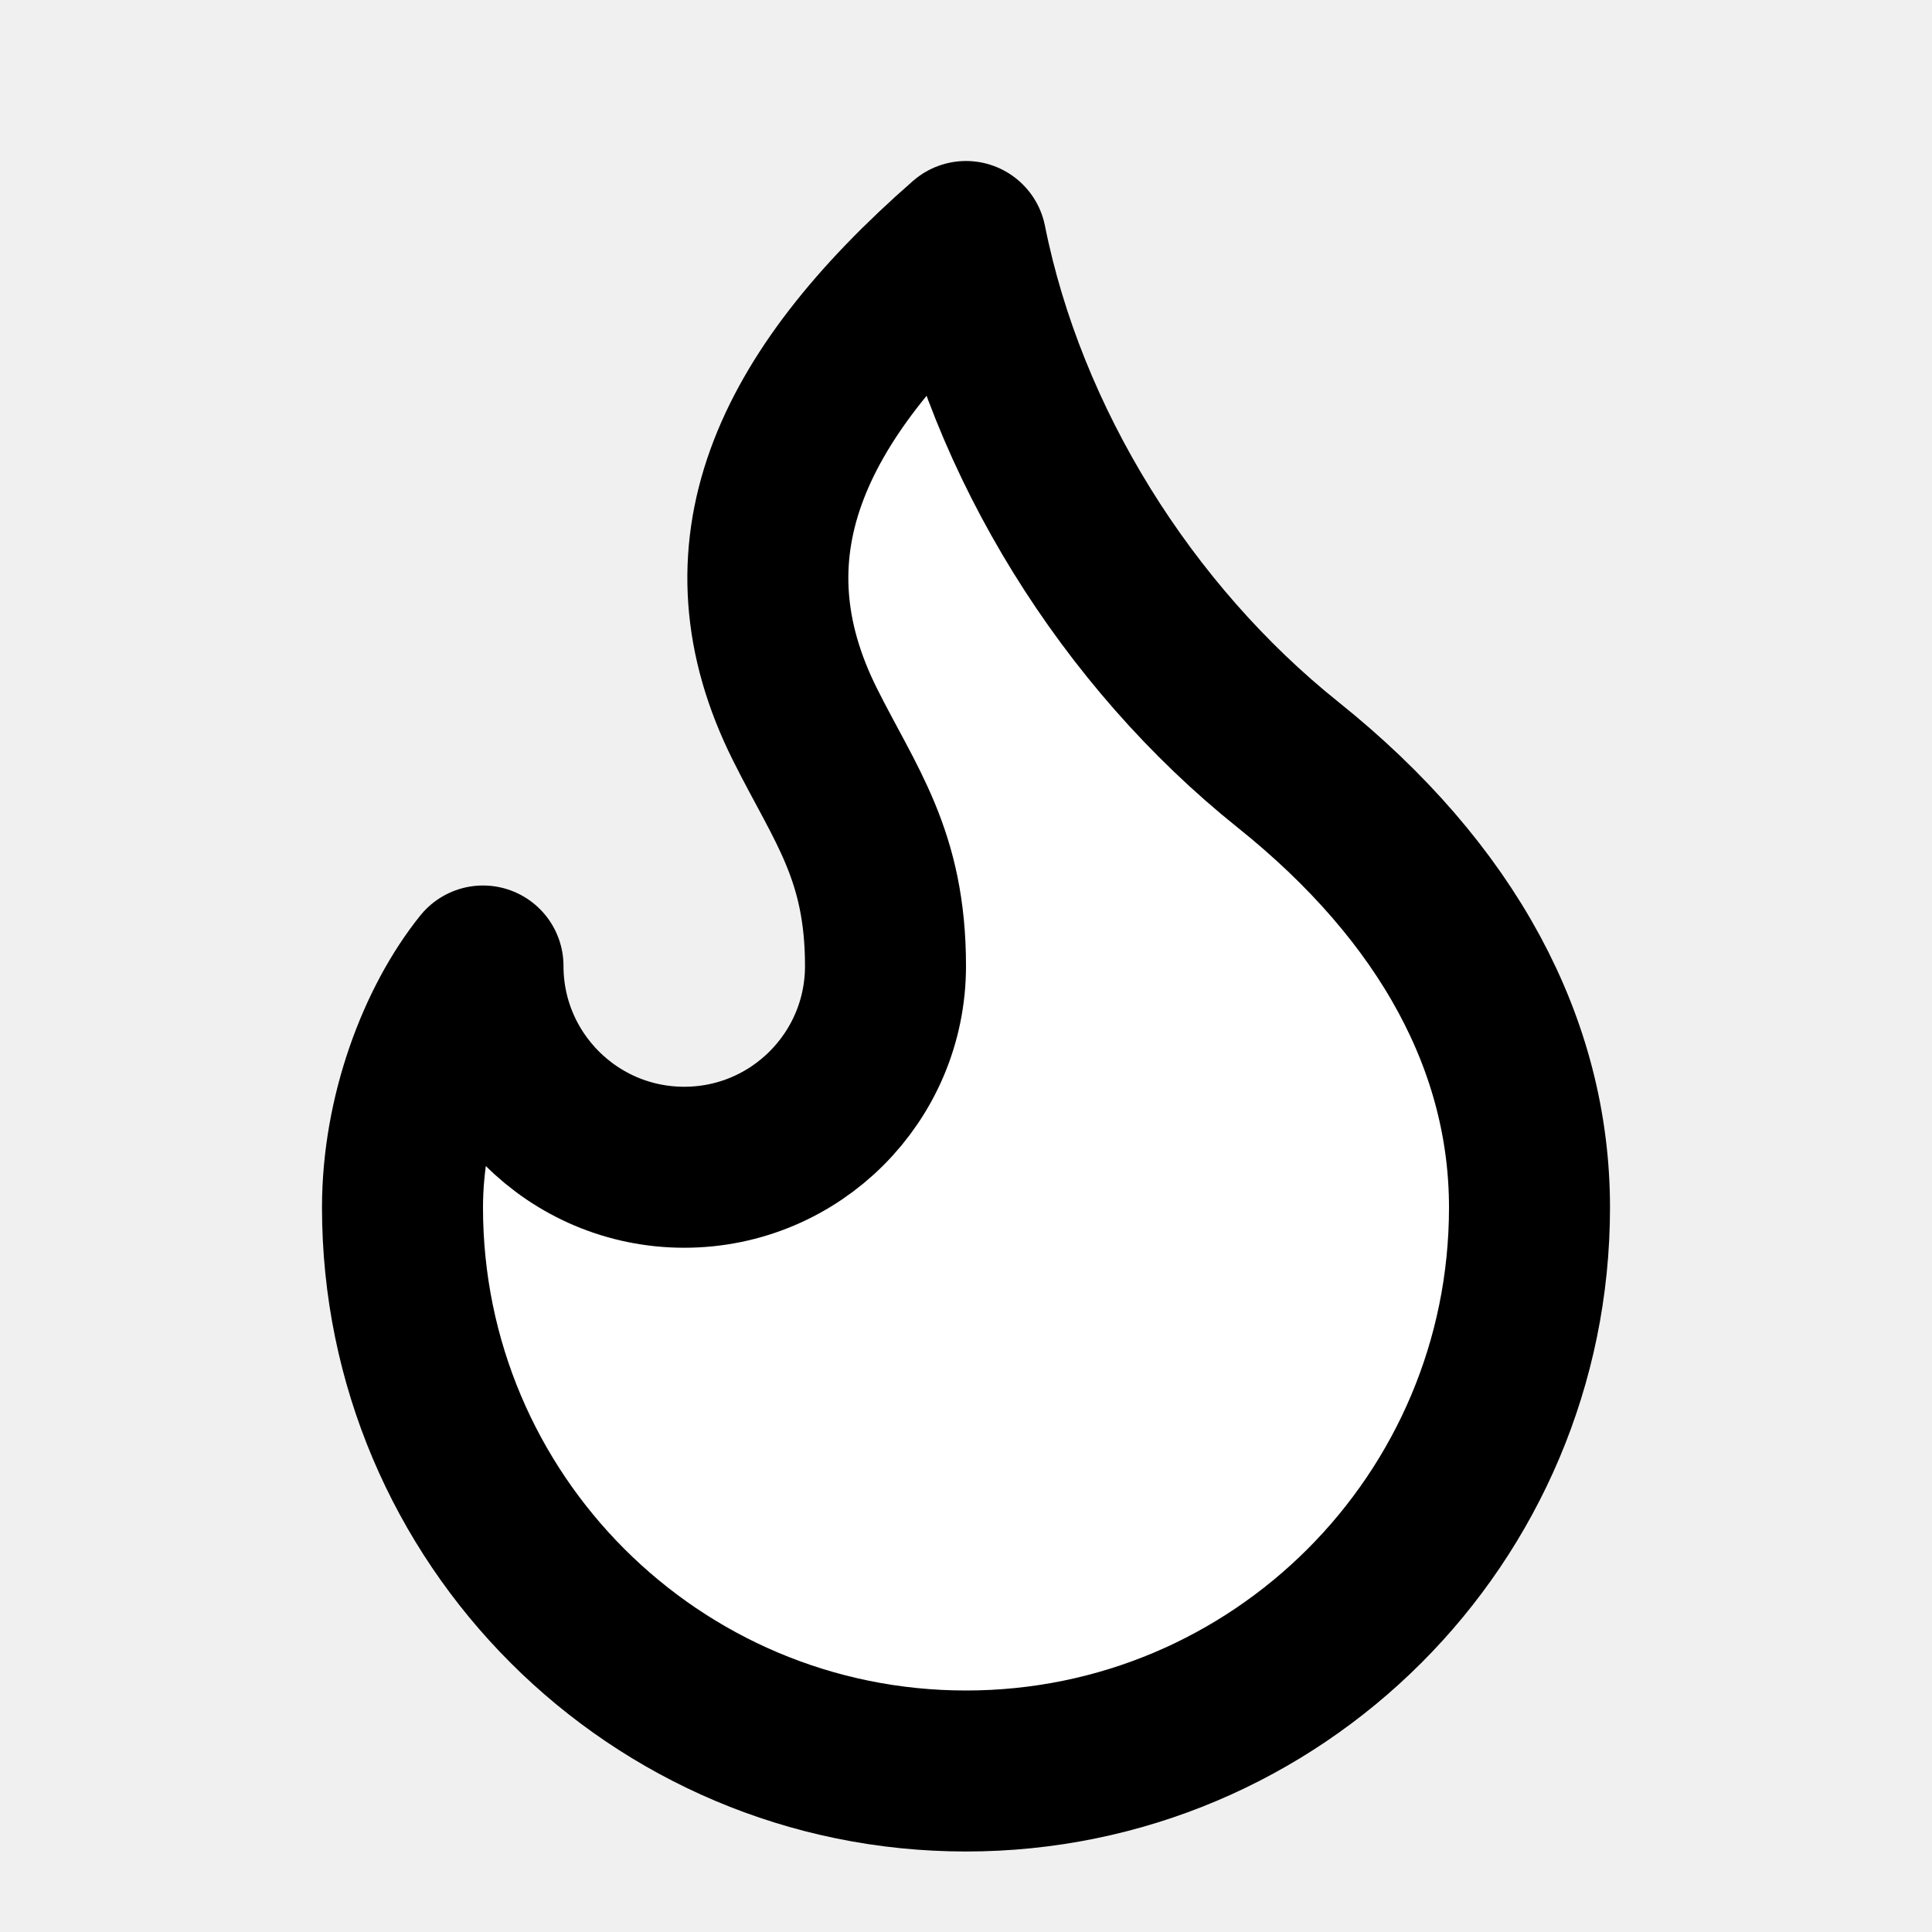
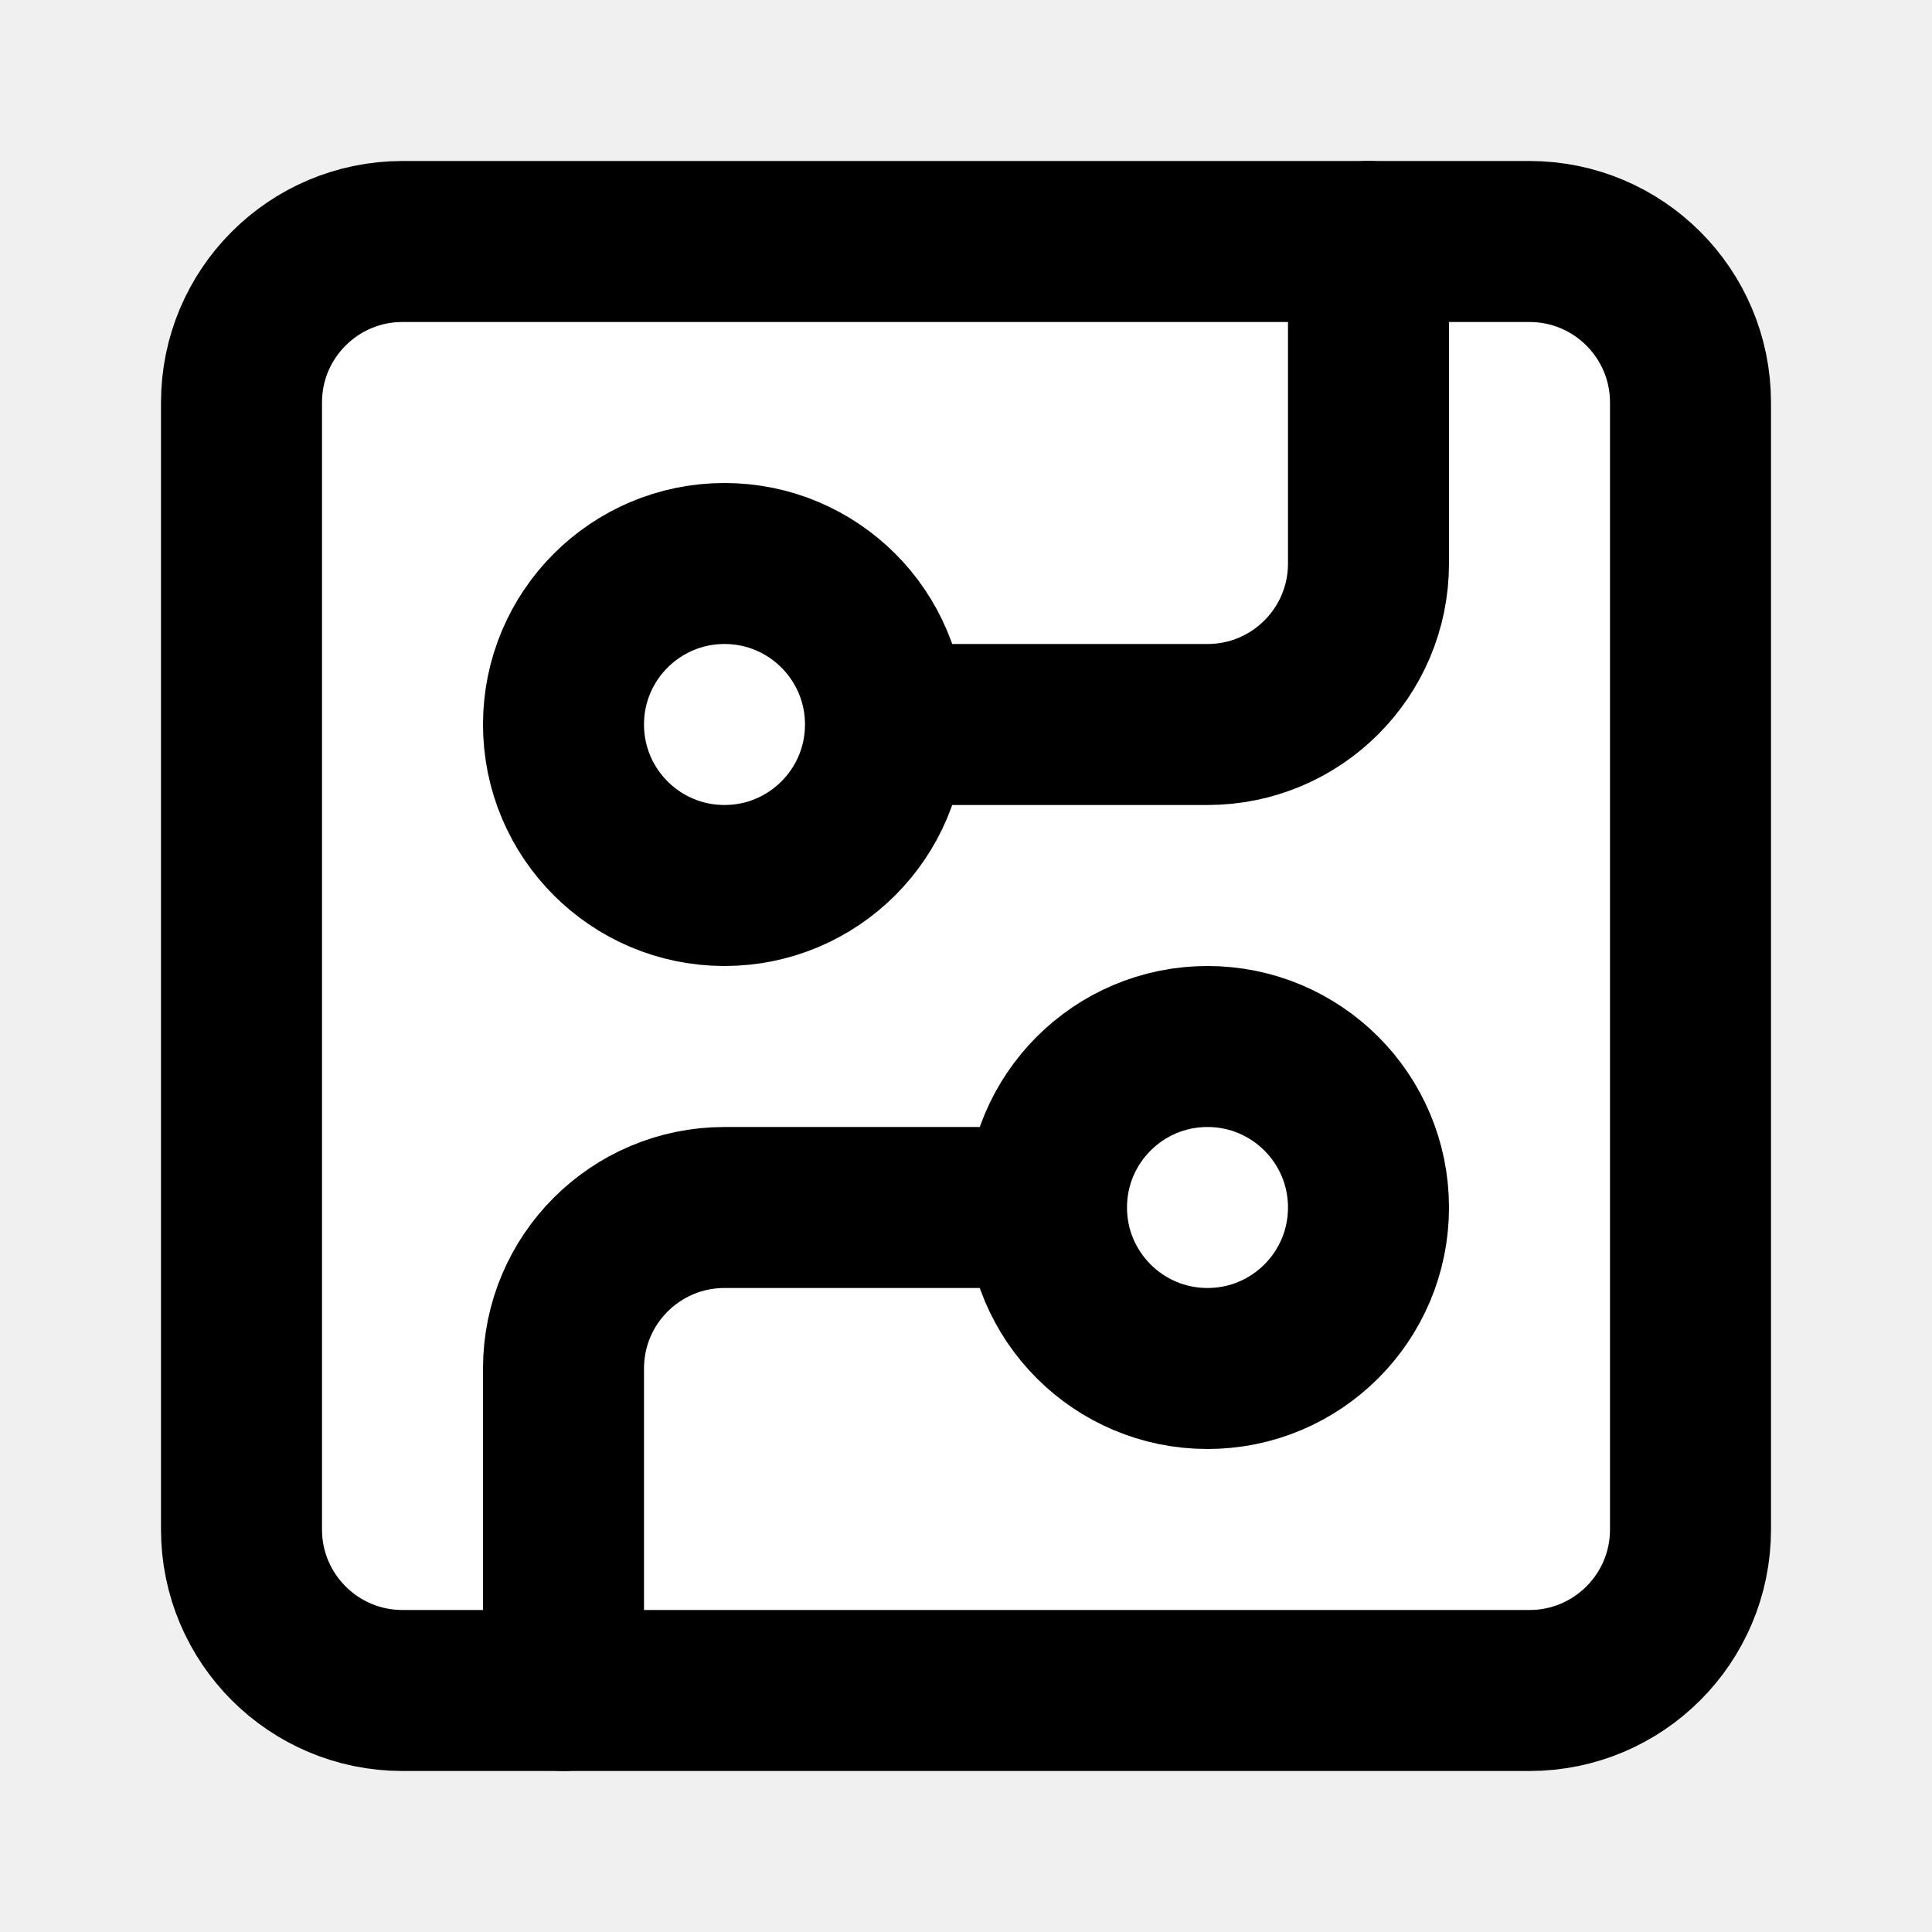
- <svg xmlns="http://www.w3.org/2000/svg" width="24" height="24" viewBox="0 0 24 24" fill="#ffffff" stroke="#000000" stroke-width="2" stroke-linecap="round" stroke-linejoin="round" class="lucide lucide-flame-icon lucide-flame">
-   <path d="M8.5 14.5A2.5 2.5 0 0 0 11 12c0-1.38-.5-2-1-3-1.072-2.143-.224-4.054 2-6 .5 2.5 2 4.9 4 6.5 2 1.6 3 3.5 3 5.5a7 7 0 1 1-14 0c0-1.153.433-2.294 1-3a2.5 2.5 0 0 0 2.5 2.5z" />
+ <svg xmlns="http://www.w3.org/2000/svg" width="24" height="24" viewBox="0 0 24 24" fill="#ffffff" stroke="currentColor" stroke-width="2" stroke-linecap="round" stroke-linejoin="round" class="lucide lucide-circuit-board-icon lucide-circuit-board">
+   <rect width="18" height="18" x="3" y="3" rx="2" />
+   <path d="M11 9h4a2 2 0 0 0 2-2V3" />
+   <circle cx="9" cy="9" r="2" />
+   <path d="M7 21v-4a2 2 0 0 1 2-2h4" />
+   <circle cx="15" cy="15" r="2" />
</svg>
